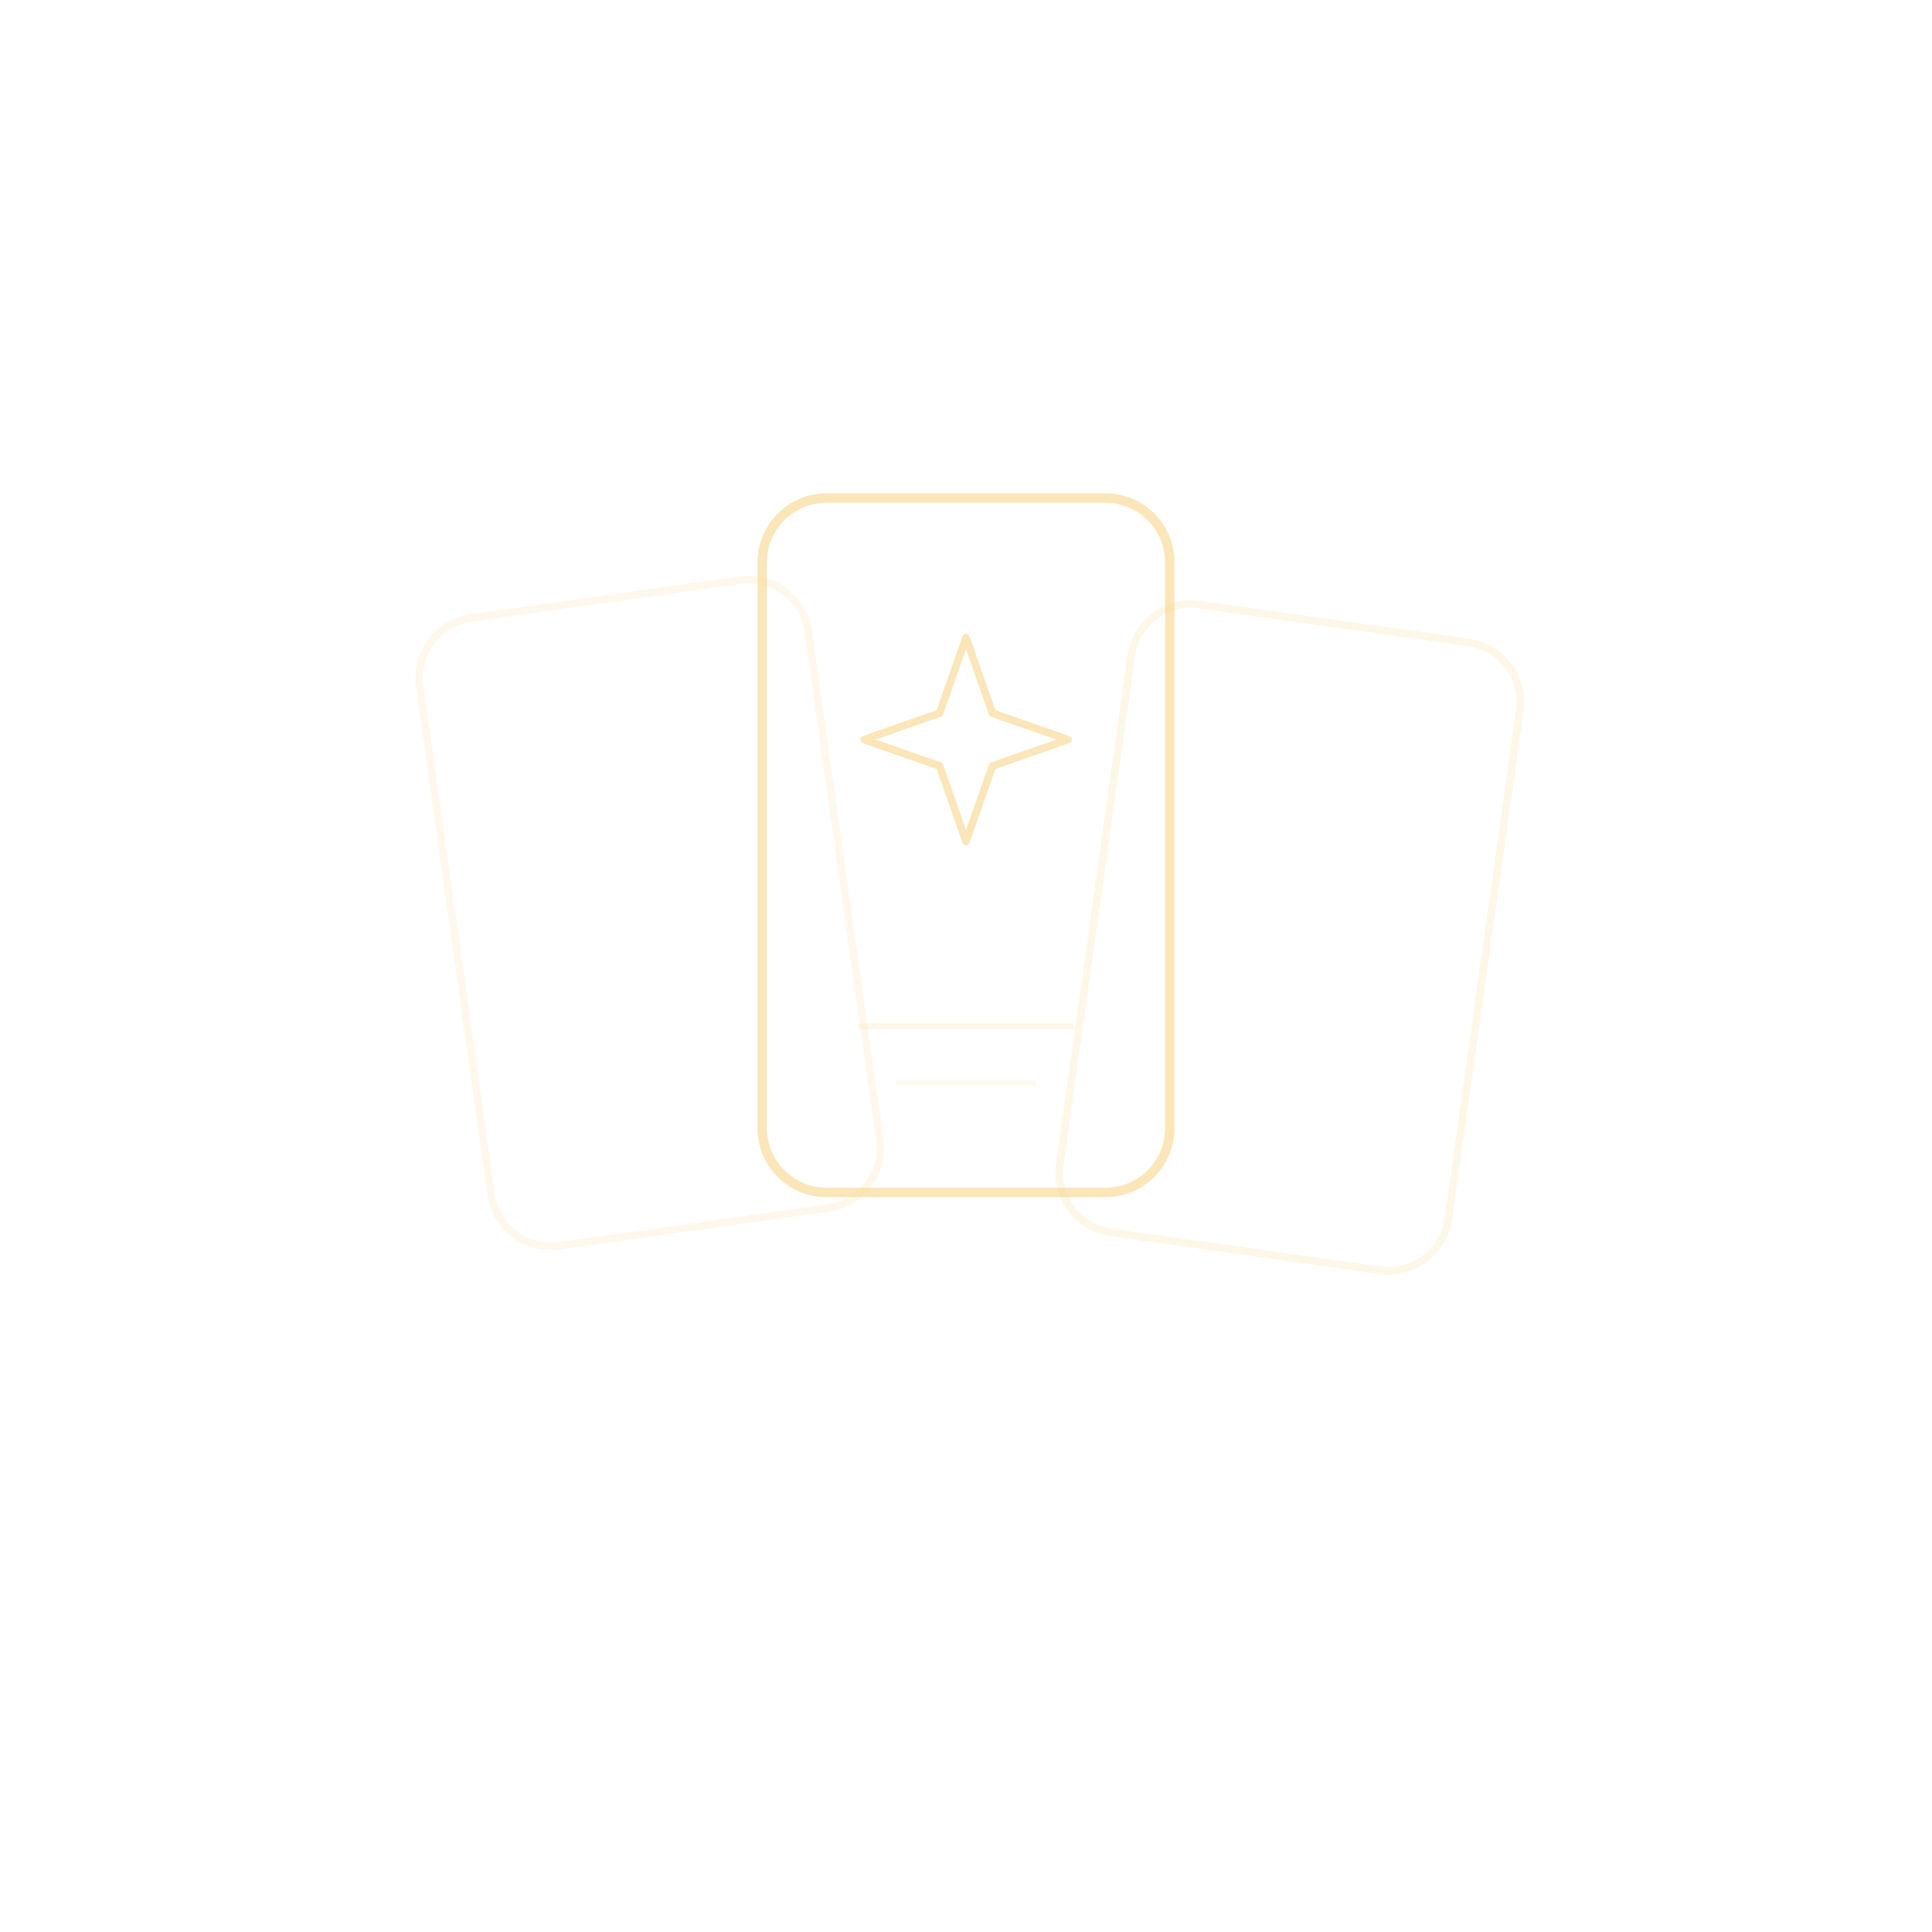
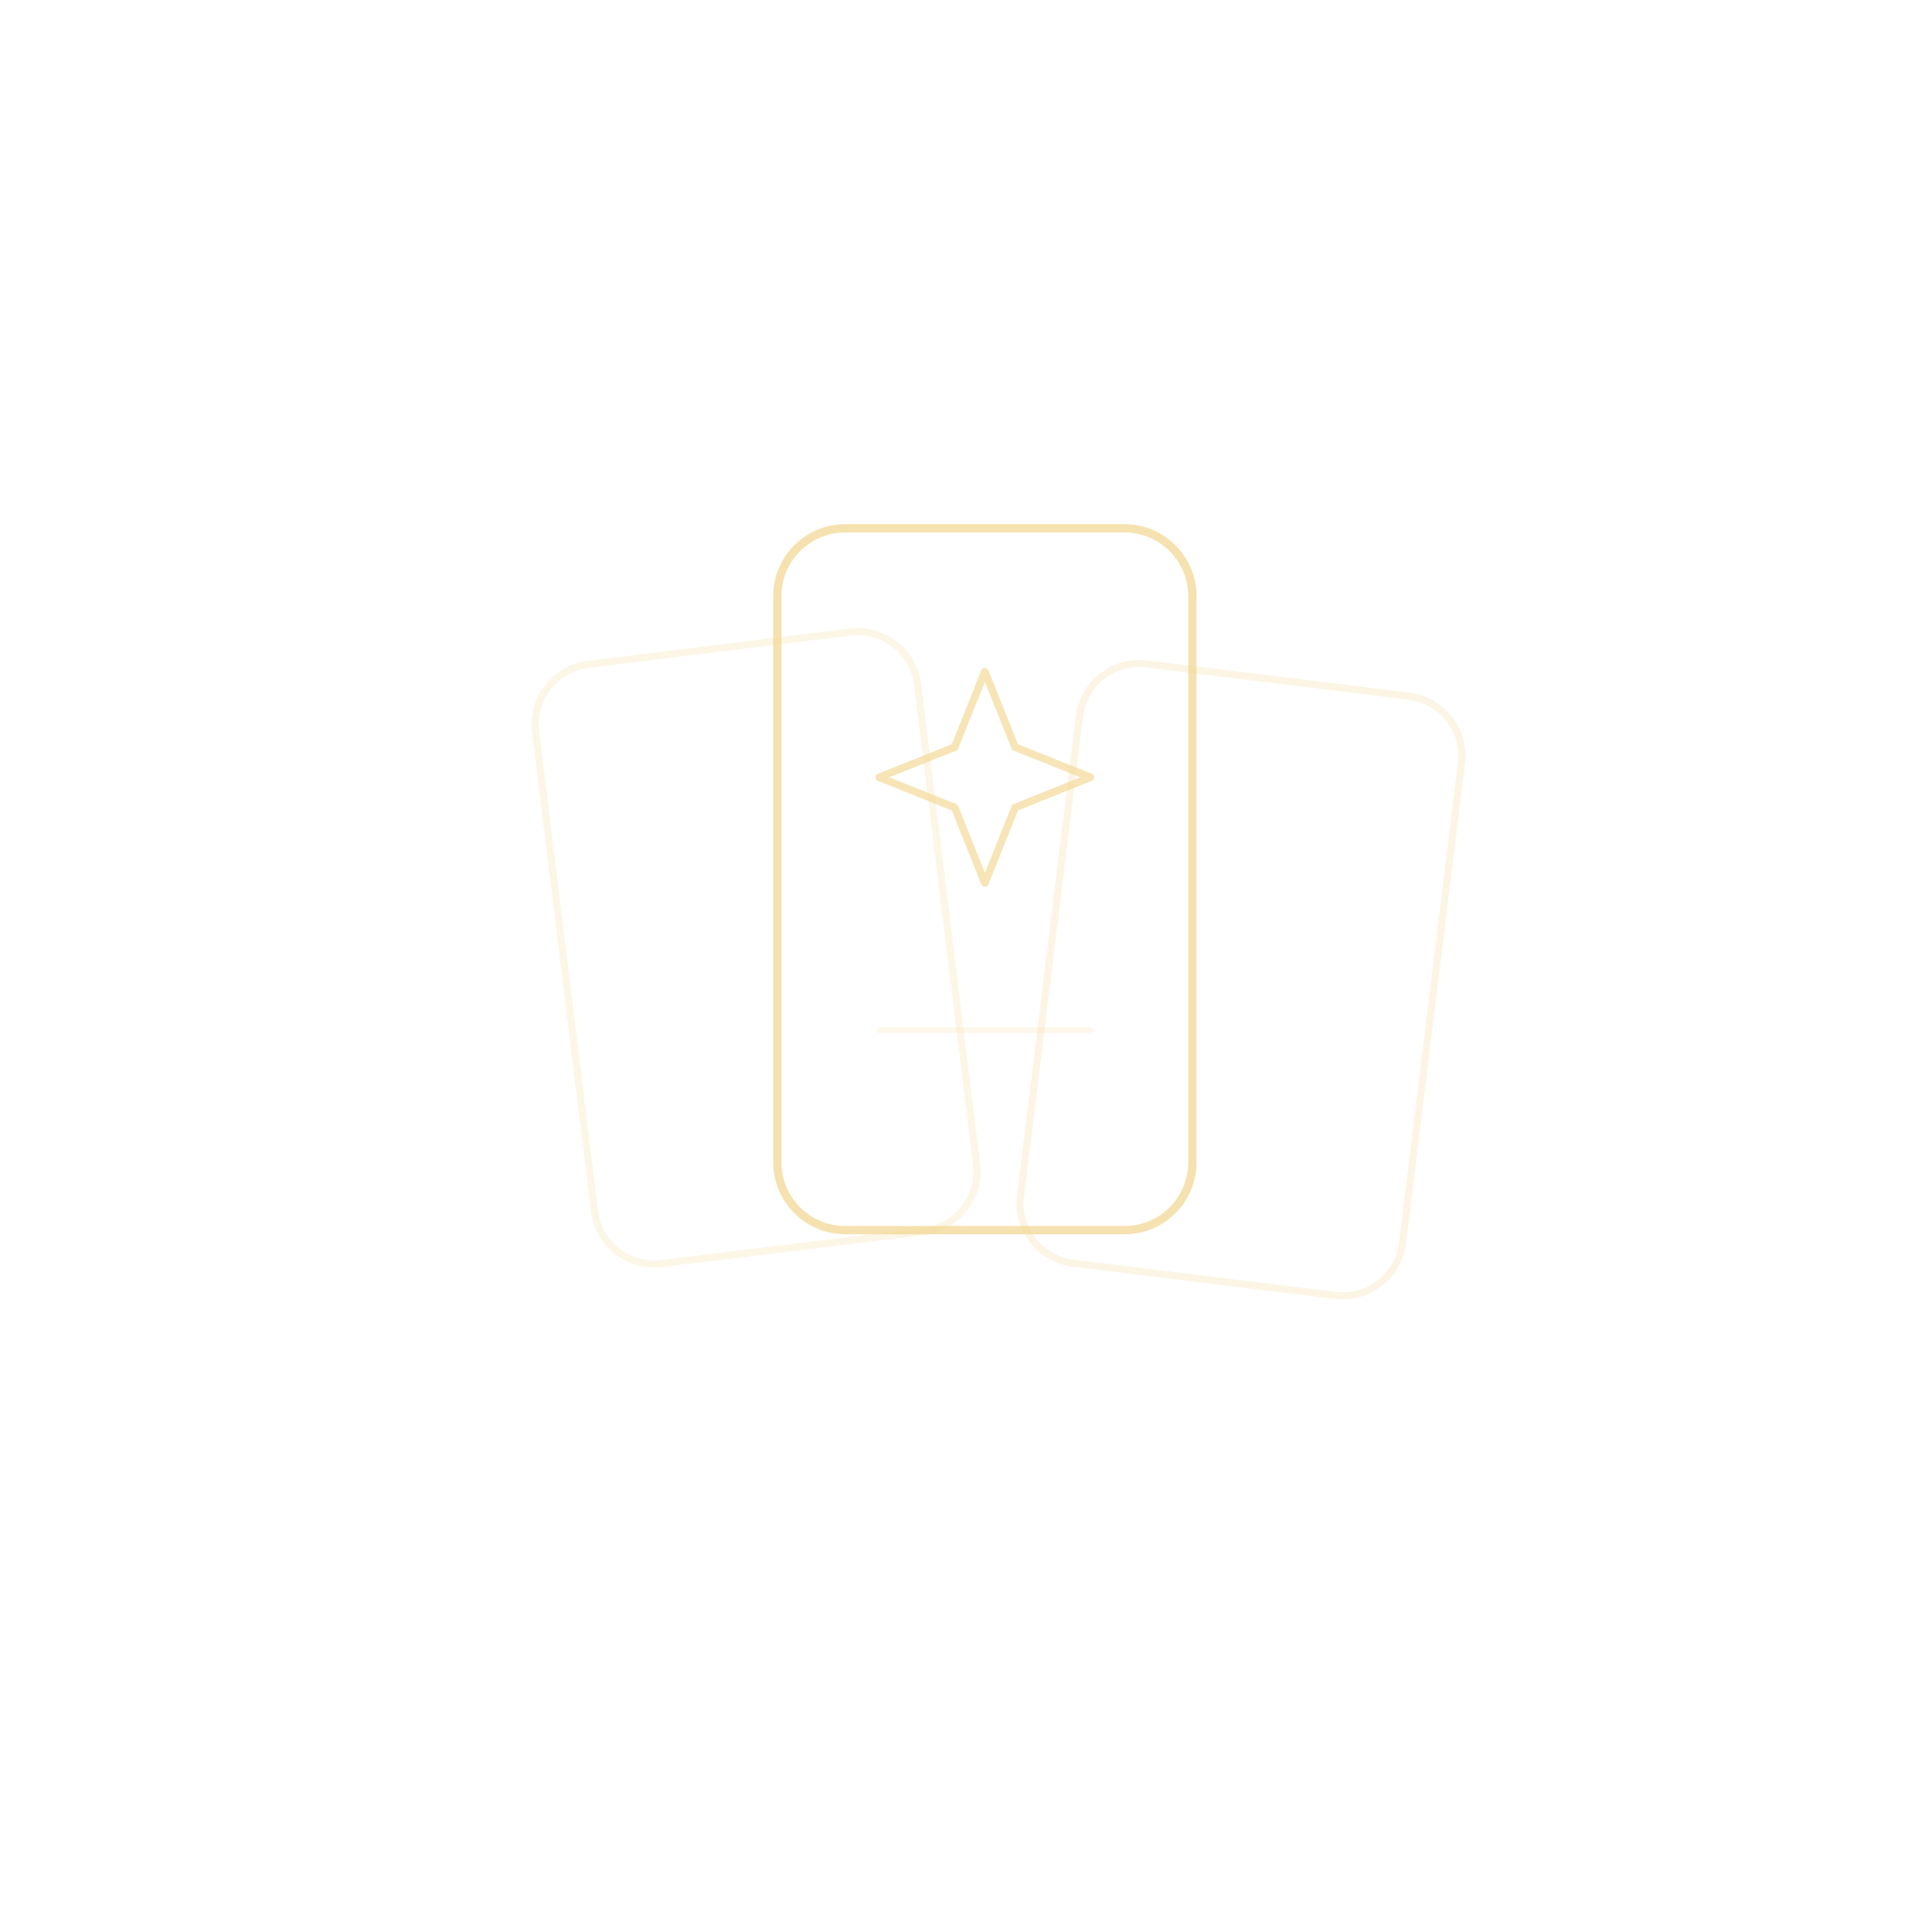
<svg xmlns="http://www.w3.org/2000/svg" viewBox="0 0 512 512" fill="none">
-   <g stroke="#F7D993" stroke-linejoin="round" stroke-linecap="round">
-     <rect x="109" y="166" width="104" height="168" rx="16" transform="rotate(-8 109 166)" opacity=".18" stroke-width="2" />
-     <rect x="202" y="132" width="108" height="184" rx="17" opacity=".66" stroke-width="2.5" />
-     <rect x="302" y="158" width="104" height="168" rx="16" transform="rotate(8 302 158)" opacity=".22" stroke-width="2" />
-     <path d="M256 169l7 20 20 7-20 7-7 20-7-20-20-7 20-7 7-20Z" opacity=".66" stroke-width="2" />
-     <path d="M228 272h56" opacity=".22" stroke-width="1.5" />
-     <path d="M238 287h36" opacity=".14" stroke-width="1.5" />
+   <g stroke="#F3D791" stroke-linecap="round" stroke-linejoin="round">
+     <rect x="140" y="178" width="102" height="160" rx="16" transform="rotate(-7 140 178)" opacity=".22" stroke-width="1.9" />
+     <rect x="206" y="140" width="110" height="186" rx="18" opacity=".72" stroke-width="2.2" />
+     <rect x="288" y="174" width="102" height="160" rx="16" transform="rotate(7 288 174)" opacity=".24" stroke-width="1.9" />
+     <path d="M261 178l8 20 20 8-20 8-8 20-8-20-20-8 20-8 8-20Z" opacity=".66" stroke-width="2" />
+     <path d="M233 273h56" opacity=".18" stroke-width="1.5" />
  </g>
</svg>
